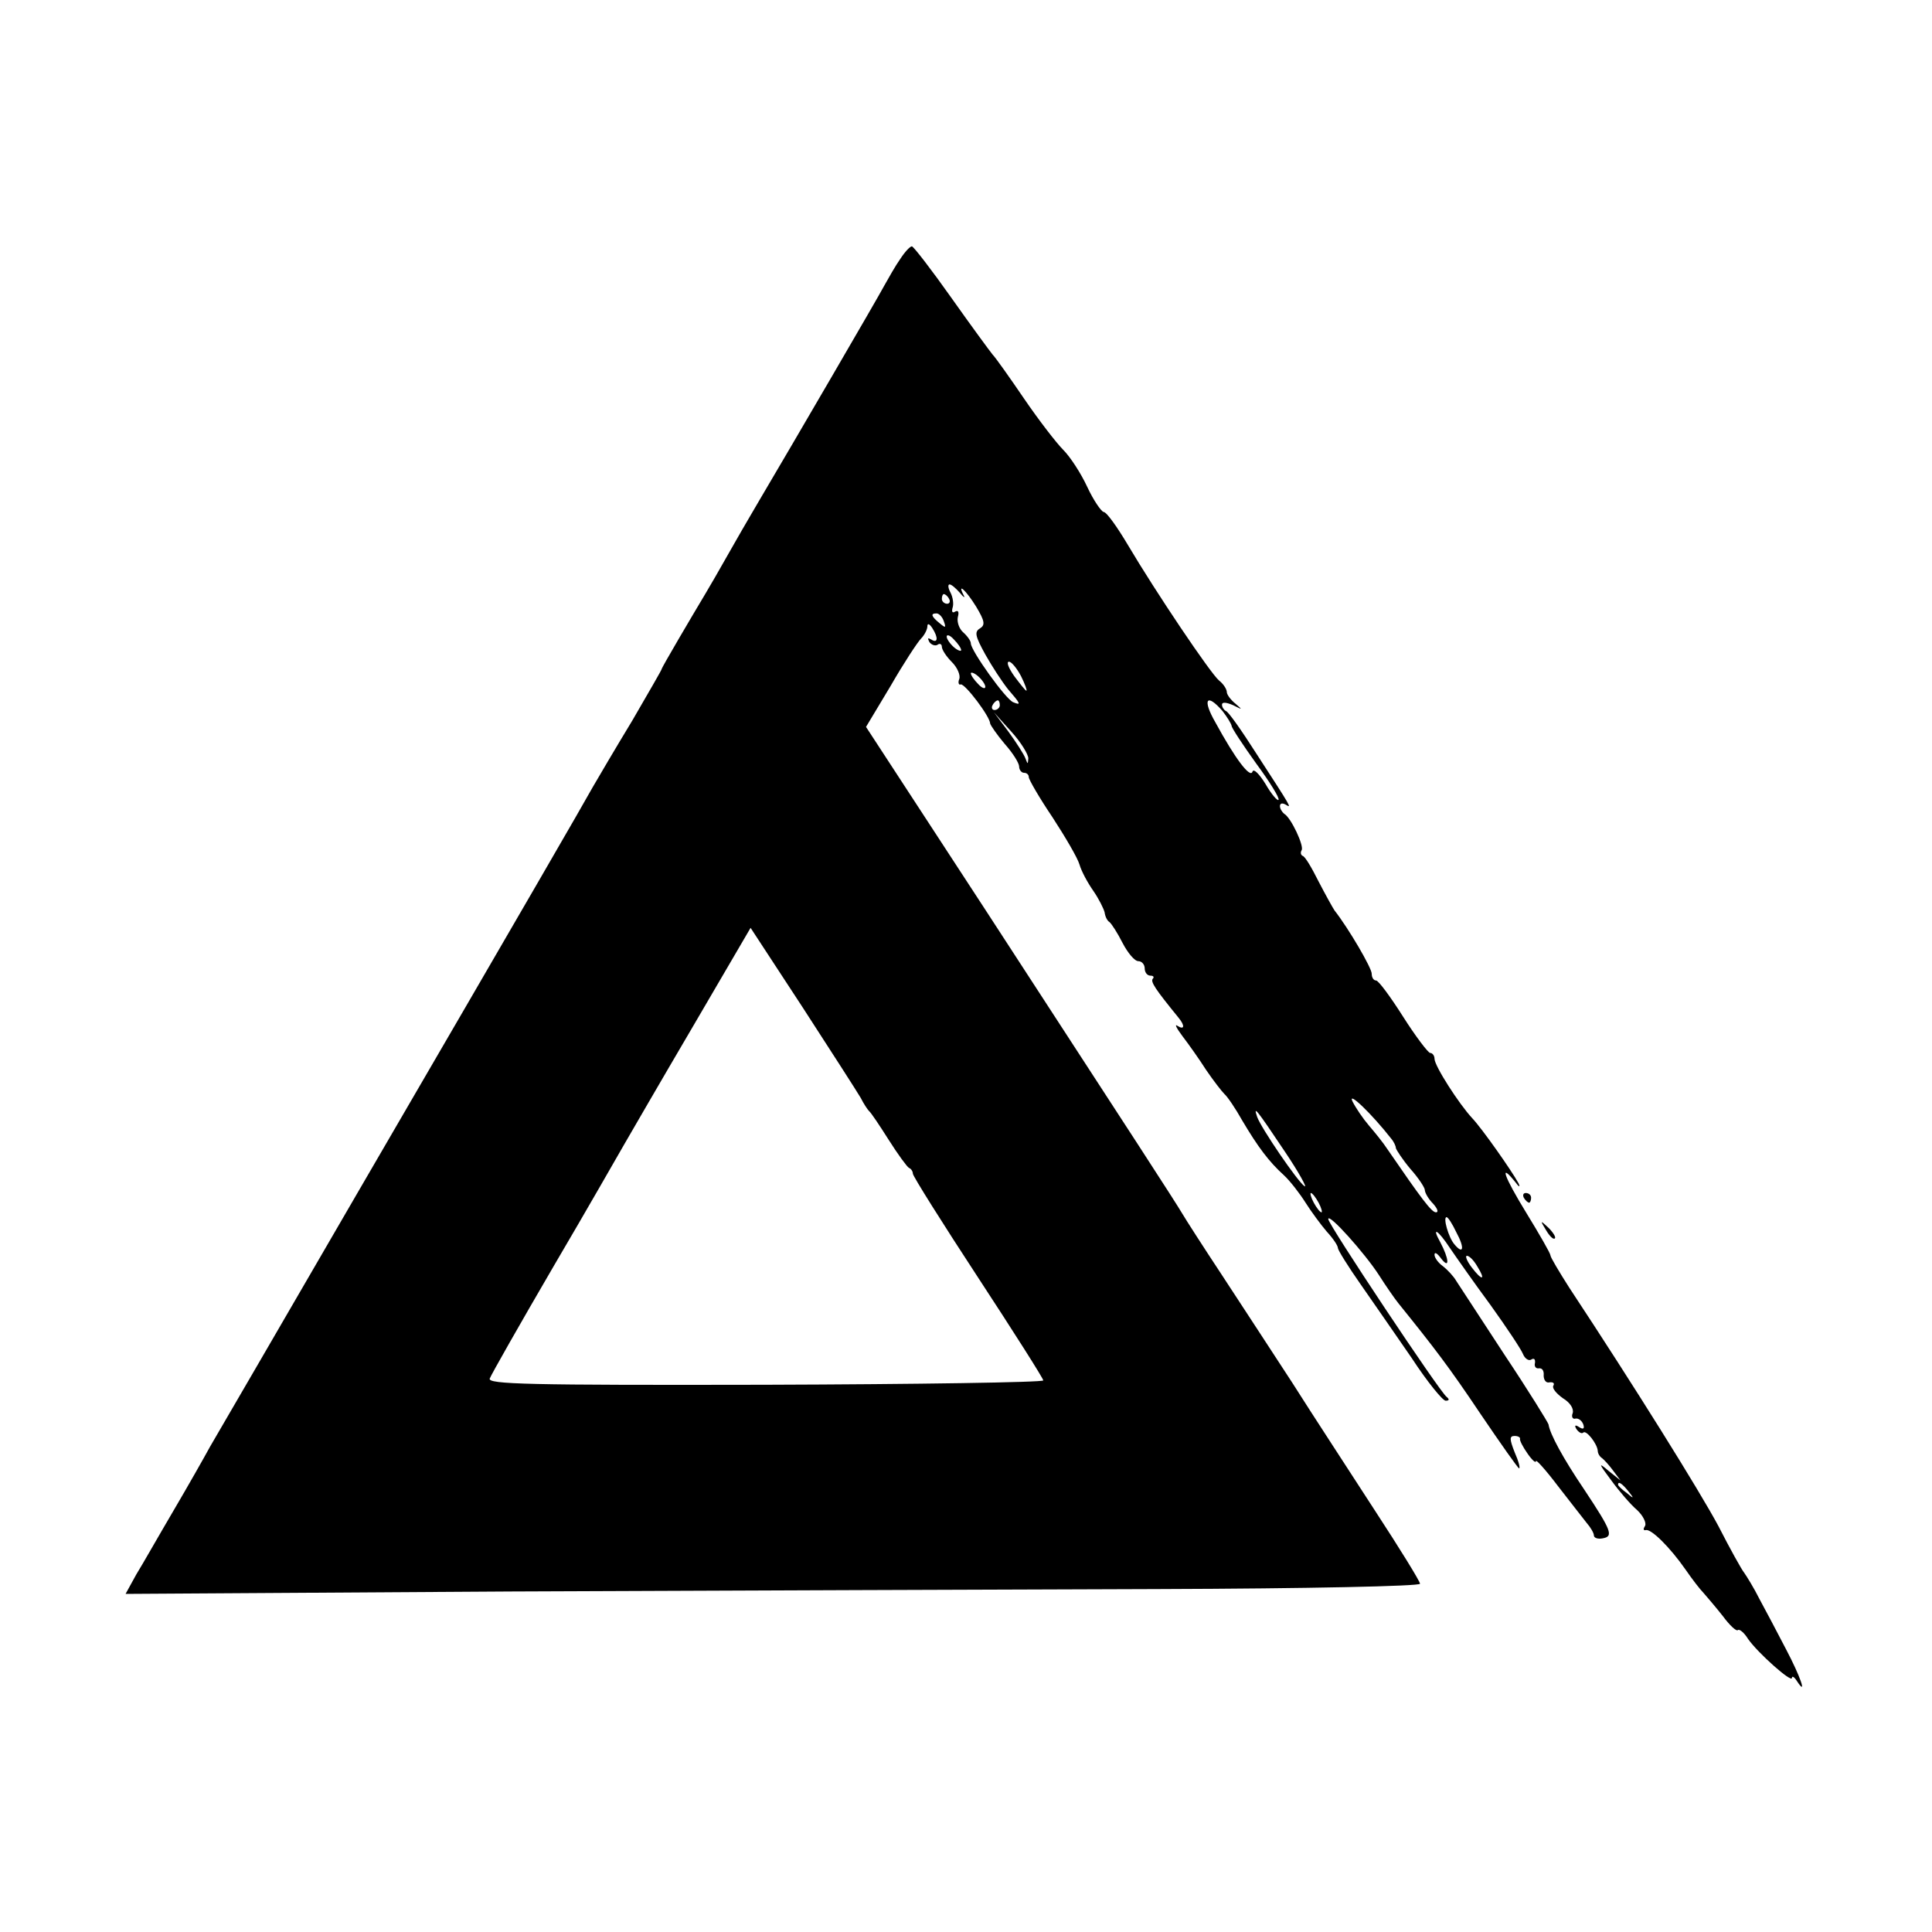
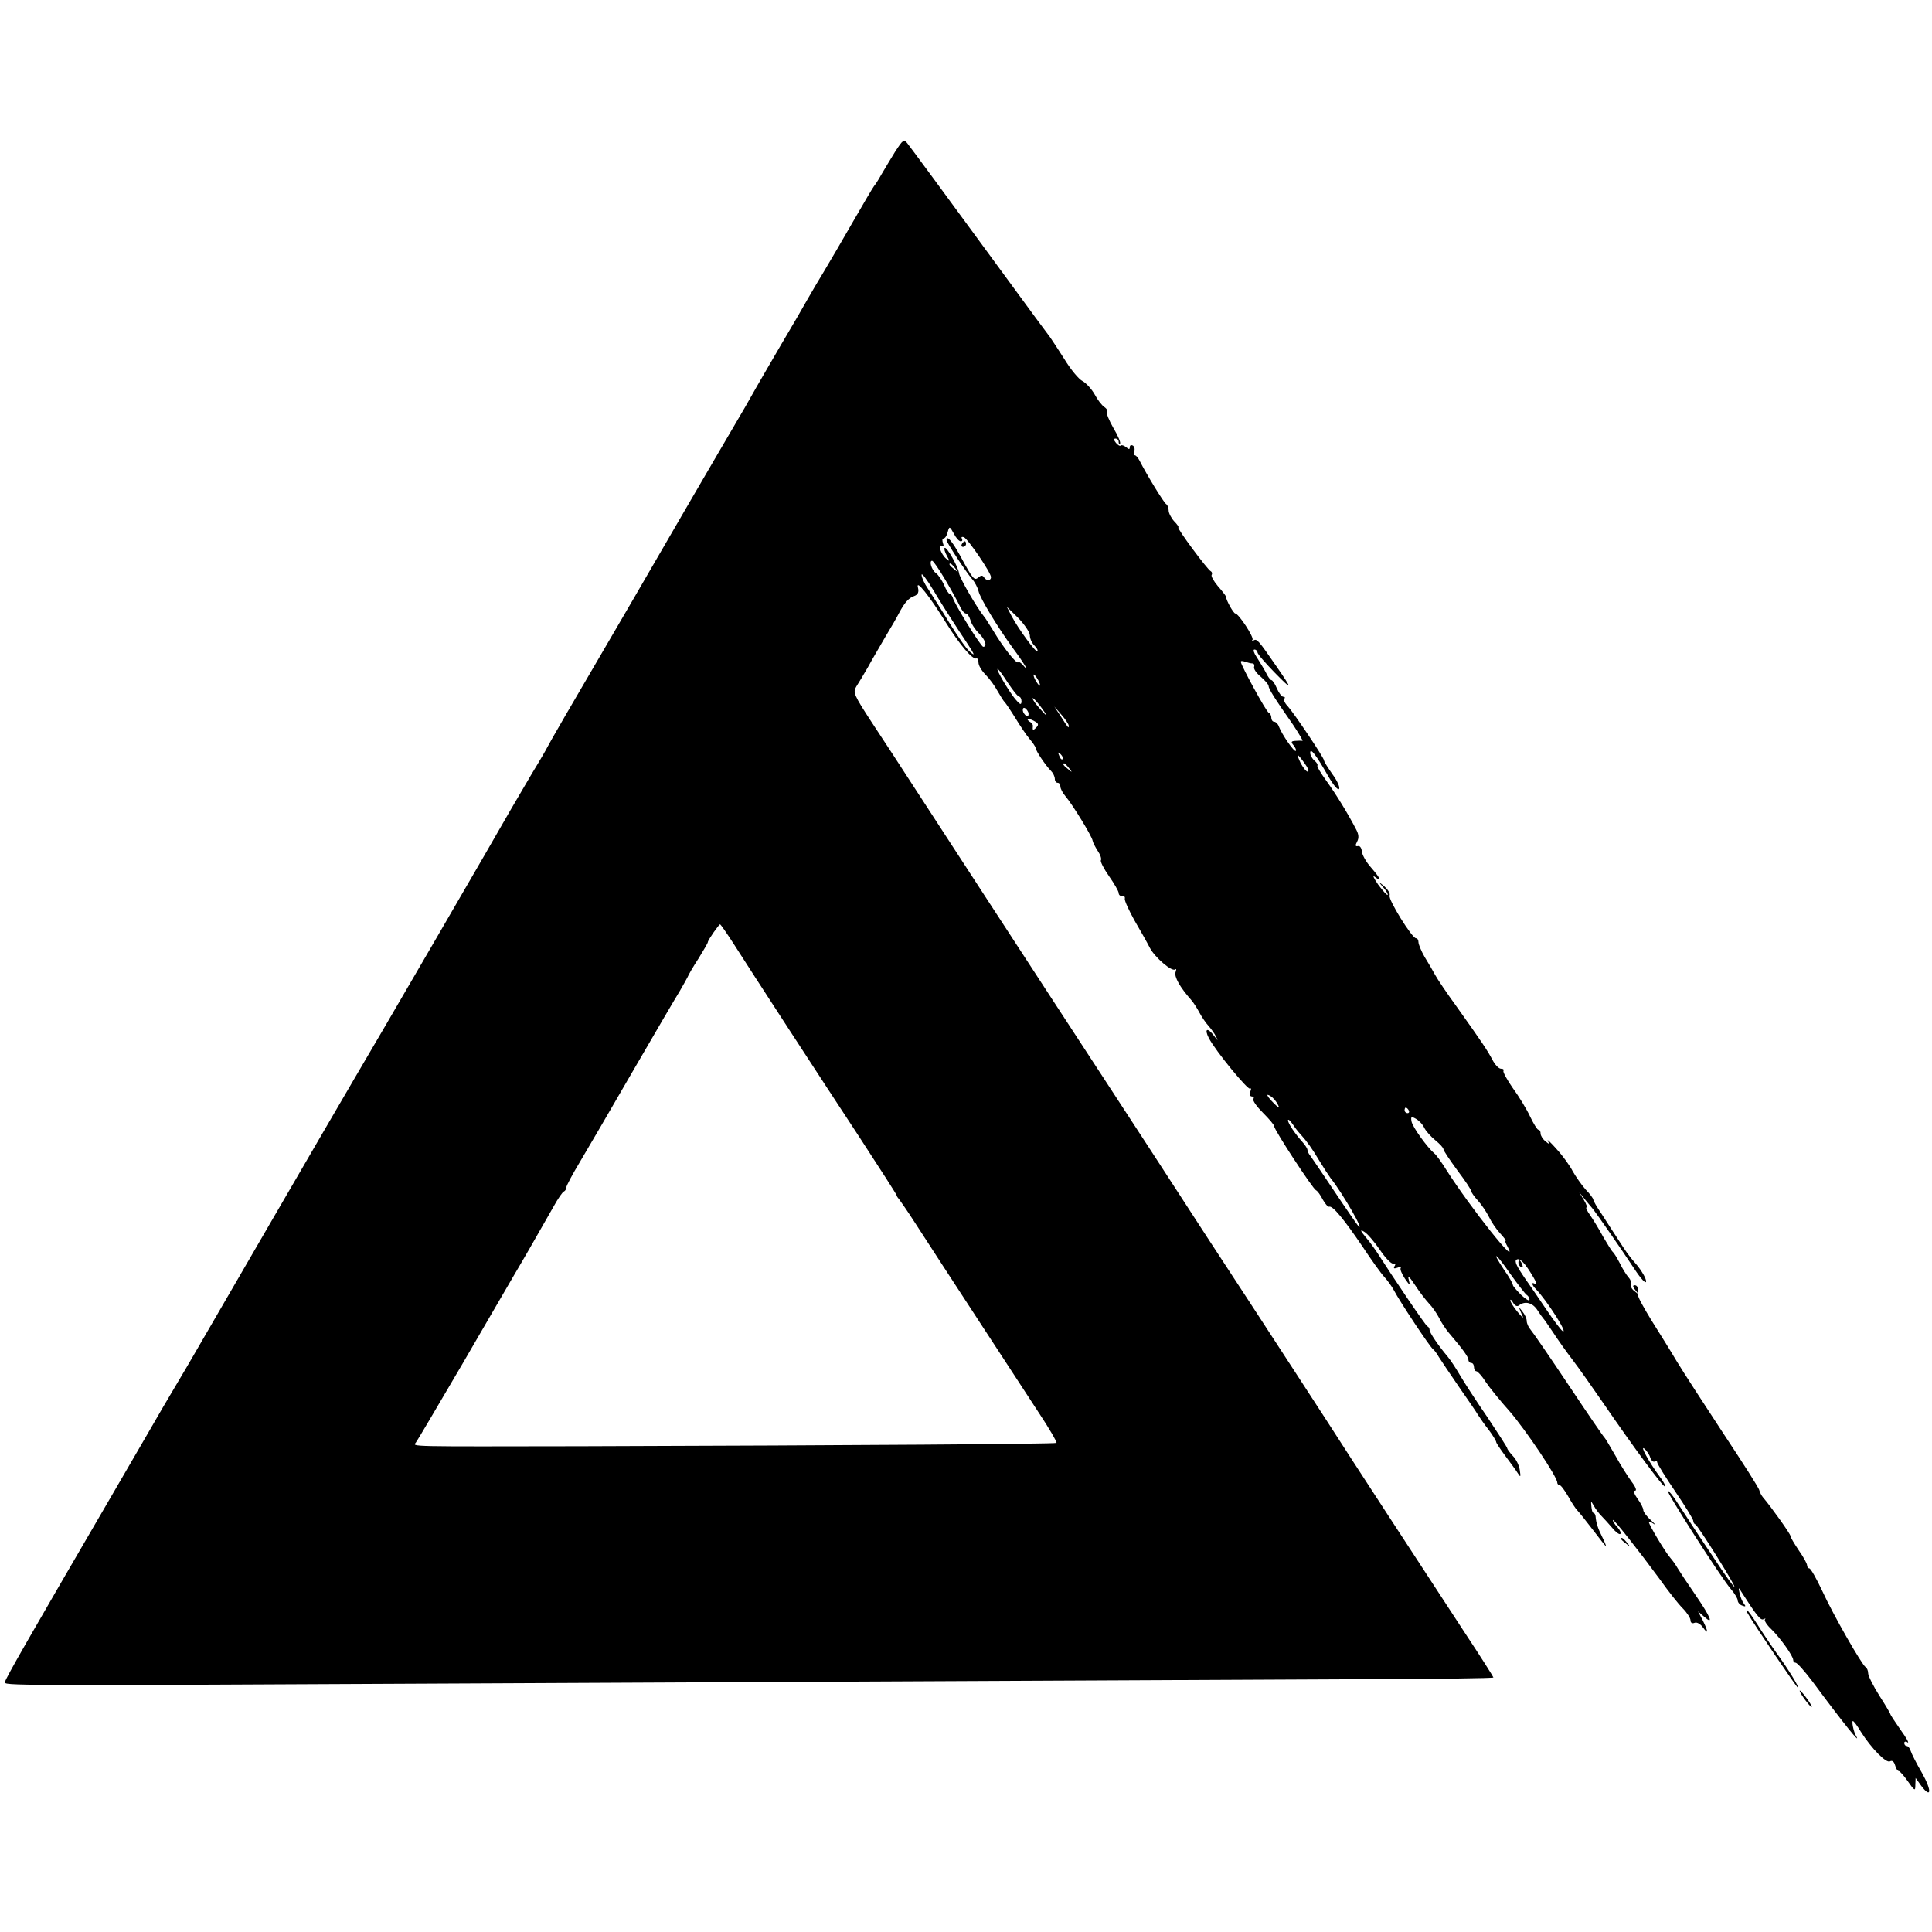
- <svg xmlns="http://www.w3.org/2000/svg" version="1.0" width="400pt" height="400pt" viewBox="0 0 400 400" preserveAspectRatio="xMidYMid meet">
-   <g transform="translate(0,400) scale(0.1,-0.1)" fill="#000000" stroke="none">
-     <path d="M1864 3464 c-10 -14 -24 -39 -33 -55 -12 -23 -195 -337 -256 -440 -5 -9 -32 -54 -58 -100 -26 -46 -52 -91 -57 -99 -27 -45 -90 -152 -90 -155 0 -2 -28 -50 -61 -107 -34 -56 -71 -119 -82 -138 -24 -43 -121 -211 -487 -840 -155 -267 -292 -503 -305 -525 -12 -22 -46 -82 -76 -133 -30 -51 -64 -111 -77 -132 l-22 -40 797 5 c439 2 1042 4 1341 5 312 1 542 6 542 11 0 5 -42 73 -93 151 -51 79 -129 198 -172 266 -44 67 -110 169 -147 225 -37 56 -73 112 -80 124 -16 27 -96 150 -407 628 l-248 380 51 85 c27 47 56 91 63 98 7 7 13 19 13 25 0 7 4 6 10 -3 13 -20 12 -33 -2 -24 -7 4 -8 3 -4 -5 4 -6 12 -9 17 -6 5 4 9 1 9 -4 0 -6 9 -20 21 -32 11 -11 18 -27 15 -35 -3 -7 -1 -13 3 -11 9 2 61 -67 61 -81 1 -4 14 -23 30 -42 17 -19 30 -40 30 -47 0 -7 5 -13 10 -13 6 0 10 -4 10 -9 0 -5 22 -43 49 -83 26 -40 52 -84 56 -98 4 -14 17 -38 29 -55 11 -16 21 -36 23 -44 1 -8 5 -17 10 -20 4 -3 17 -23 27 -43 11 -21 25 -38 33 -38 7 0 13 -7 13 -15 0 -8 5 -15 12 -15 6 0 8 -3 5 -6 -6 -6 5 -22 53 -81 14 -17 12 -26 -2 -17 -7 5 -2 -5 10 -21 13 -17 35 -48 49 -70 15 -22 32 -44 38 -50 6 -5 23 -30 37 -55 32 -54 55 -85 86 -113 13 -12 33 -38 45 -57 12 -19 32 -46 44 -60 13 -14 23 -29 23 -34 0 -4 21 -38 47 -75 25 -36 73 -105 106 -153 32 -49 64 -88 70 -88 8 0 8 3 2 8 -14 10 -245 357 -245 368 0 14 76 -71 105 -116 14 -22 32 -48 40 -58 75 -93 105 -132 170 -229 42 -62 78 -113 80 -113 3 0 -1 15 -9 33 -11 28 -11 34 0 34 7 0 12 -3 11 -6 -1 -3 6 -17 16 -31 9 -13 17 -20 17 -15 0 4 20 -18 45 -51 25 -32 52 -67 60 -77 8 -9 15 -21 15 -26 0 -5 8 -8 18 -6 23 4 19 15 -38 101 -44 65 -71 115 -74 135 -1 4 -41 69 -91 144 -49 75 -94 144 -100 153 -5 9 -18 23 -27 30 -10 7 -18 18 -18 24 0 7 6 3 14 -8 18 -23 16 0 -2 34 -19 34 -5 26 20 -12 13 -19 50 -72 84 -118 33 -46 63 -91 67 -101 4 -10 12 -15 17 -12 6 4 9 1 8 -7 -2 -7 2 -12 8 -11 7 1 11 -5 10 -15 0 -9 5 -16 12 -14 8 1 11 -2 8 -7 -3 -5 6 -16 20 -26 15 -9 23 -22 20 -31 -3 -7 0 -13 6 -11 6 1 13 -4 16 -12 3 -9 0 -11 -8 -6 -9 6 -11 4 -6 -4 5 -7 11 -10 14 -7 6 6 29 -23 30 -38 0 -5 4 -12 9 -15 4 -3 15 -15 23 -26 l15 -20 -25 20 c-21 18 -21 16 6 -20 16 -22 40 -50 53 -61 13 -12 20 -27 17 -33 -4 -6 -4 -10 1 -9 11 4 51 -36 83 -82 13 -19 30 -41 37 -48 7 -8 25 -29 40 -48 14 -19 28 -32 31 -29 3 3 13 -5 21 -18 20 -29 91 -92 91 -81 0 5 5 2 10 -6 23 -35 7 10 -22 65 -17 33 -42 80 -55 104 -12 24 -27 48 -32 55 -5 6 -29 49 -53 96 -39 73 -175 291 -309 494 -21 33 -39 63 -39 67 0 4 -23 44 -50 88 -46 75 -57 106 -23 64 8 -11 11 -12 7 -3 -14 26 -76 114 -96 135 -27 29 -78 108 -78 123 0 6 -4 12 -9 12 -4 0 -30 34 -56 75 -26 41 -51 75 -56 75 -5 0 -9 6 -9 14 0 12 -48 94 -77 131 -4 6 -19 33 -33 60 -14 28 -28 52 -33 53 -4 2 -5 7 -2 12 5 9 -22 67 -36 75 -5 4 -9 11 -9 16 0 6 5 7 12 3 13 -8 13 -8 -61 106 -30 47 -58 87 -63 88 -4 2 -8 8 -8 13 0 6 9 5 23 -1 20 -10 20 -10 5 3 -10 8 -18 19 -18 24 0 6 -7 17 -16 24 -18 15 -131 183 -189 281 -22 37 -44 68 -50 68 -5 1 -21 24 -34 52 -13 28 -35 62 -50 77 -14 14 -51 62 -81 106 -30 44 -59 85 -65 91 -5 6 -44 59 -85 117 -41 58 -78 106 -82 107 -4 0 -15 -12 -24 -26z m123 -691 c8 -10 12 -12 8 -5 -14 27 5 10 26 -24 18 -30 19 -38 8 -45 -12 -7 -10 -16 11 -54 14 -25 35 -57 47 -72 26 -30 28 -34 11 -27 -15 5 -88 107 -88 122 0 5 -7 15 -16 23 -8 7 -13 21 -11 31 3 11 1 15 -5 12 -6 -4 -8 -1 -6 7 3 8 1 22 -4 32 -5 9 -6 17 -2 17 4 0 13 -8 21 -17z m-22 -13 c3 -5 1 -10 -4 -10 -6 0 -11 5 -11 10 0 6 2 10 4 10 3 0 8 -4 11 -10z m-11 -46 c5 -14 4 -15 -9 -4 -17 14 -19 20 -6 20 5 0 12 -7 15 -16z m36 -60 c0 -3 -7 -1 -15 6 -8 7 -15 17 -15 22 0 5 7 3 15 -6 8 -8 15 -18 15 -22z m124 -54 c8 -16 13 -30 11 -30 -2 0 -13 14 -25 30 -12 17 -17 30 -11 30 5 0 16 -13 25 -30z m-74 -22 c0 -5 -7 -3 -15 6 -8 8 -15 18 -15 22 0 3 7 1 15 -6 8 -7 15 -17 15 -22z m30 -38 c0 -5 -5 -10 -11 -10 -5 0 -7 5 -4 10 3 6 8 10 11 10 2 0 4 -4 4 -10z m461 -12 c10 -13 18 -26 19 -31 0 -4 23 -39 51 -78 28 -38 49 -72 46 -75 -2 -3 -15 12 -27 33 -13 21 -25 33 -27 25 -5 -13 -35 26 -77 103 -27 47 -18 61 15 23z m-402 -98 c-1 -13 -1 -13 -6 0 -3 8 -19 33 -35 55 l-30 40 36 -40 c20 -22 35 -47 35 -55z m-347 -703 c6 -12 14 -24 17 -27 4 -3 22 -30 41 -60 19 -30 38 -56 42 -58 5 -2 8 -8 8 -12 0 -5 61 -102 135 -215 74 -113 135 -209 135 -213 0 -4 -259 -8 -576 -9 -492 -1 -575 1 -570 13 3 8 62 112 132 232 70 119 135 233 146 252 11 19 74 128 141 242 l121 207 108 -165 c59 -91 113 -175 120 -187z m1098 -84 c6 -7 10 -16 10 -20 1 -4 14 -24 30 -43 17 -19 30 -39 30 -44 0 -5 7 -18 17 -28 9 -10 12 -18 6 -18 -9 0 -30 28 -100 130 -9 14 -27 36 -39 50 -12 14 -27 36 -34 50 -10 22 40 -26 80 -77z m-220 -27 c29 -43 47 -76 41 -72 -14 9 -89 119 -98 143 -9 26 -2 17 57 -71z m70 -106 c6 -11 8 -20 6 -20 -3 0 -10 9 -16 20 -6 11 -8 20 -6 20 3 0 10 -9 16 -20z m285 -61 c18 -33 15 -48 -4 -25 -12 14 -24 56 -16 56 3 0 12 -14 20 -31z m43 -70 c19 -30 11 -32 -11 -3 -10 13 -14 24 -10 24 5 0 14 -9 21 -21z m313 -466 c13 -16 12 -17 -3 -4 -10 7 -18 15 -18 17 0 8 8 3 21 -13z" />
-     <path d="M3155 1520 c3 -5 8 -10 11 -10 2 0 4 5 4 10 0 6 -5 10 -11 10 -5 0 -7 -4 -4 -10z" />
-     <path d="M3201 1453 c7 -12 15 -20 18 -17 3 2 -3 12 -13 22 -17 16 -18 16 -5 -5z" />
+ <svg xmlns="http://www.w3.org/2000/svg" version="1.0" width="696pt" height="696pt" viewBox="0 0 696 696" preserveAspectRatio="xMidYMid meet">
+   <g transform="translate(0,696) scale(0.1,-0.1)" fill="#000000" stroke="none">
+     <path d="M3225 6414 c-16 -26 -39 -64 -50 -83 -11 -20 -23 -38 -26 -41 -3 -3 -36 -59 -74 -125 -38 -66 -85 -147 -105 -180 -20 -33 -48 -80 -62 -105 -14 -25 -55 -96 -92 -158 -36 -62 -77 -132 -90 -155 -13 -23 -32 -56 -42 -74 -18 -30 -198 -339 -219 -375 -79 -137 -275 -474 -429 -737 -36 -62 -66 -115 -66 -116 0 -1 -24 -43 -54 -92 -29 -49 -64 -109 -78 -133 -42 -75 -482 -832 -558 -960 -52 -88 -562 -966 -587 -1010 -11 -19 -35 -60 -53 -90 -18 -30 -41 -70 -52 -88 -10 -18 -90 -155 -177 -305 -314 -539 -390 -672 -393 -686 -3 -14 -25 -14 1797 -5 2263 11 2744 13 3143 15 232 1 422 3 422 6 0 2 -46 75 -103 161 -140 214 -417 638 -502 771 -38 59 -160 246 -270 415 -110 168 -225 344 -255 391 -104 161 -365 560 -466 715 -102 156 -366 562 -498 765 -39 60 -103 159 -143 219 -68 104 -71 112 -58 133 8 12 27 44 42 70 14 26 43 75 62 108 20 33 42 71 49 85 20 38 35 56 56 63 13 5 17 14 13 30 -9 33 41 -29 102 -128 48 -77 95 -133 109 -127 4 1 7 -6 7 -15 0 -10 11 -29 25 -43 14 -14 34 -41 44 -60 11 -19 22 -37 26 -40 3 -3 20 -28 38 -57 17 -28 40 -62 51 -75 11 -13 21 -27 22 -33 1 -11 36 -63 56 -83 7 -7 13 -20 13 -28 0 -8 5 -14 10 -14 6 0 10 -6 10 -13 0 -8 8 -23 18 -35 25 -29 96 -145 98 -160 1 -7 10 -24 19 -38 9 -13 14 -28 11 -33 -3 -4 10 -30 29 -57 19 -27 35 -55 35 -61 0 -7 6 -12 13 -11 6 2 11 -3 9 -10 -1 -7 15 -42 35 -78 21 -36 46 -80 55 -98 18 -35 81 -89 92 -78 4 3 4 -1 1 -10 -6 -16 16 -55 56 -100 9 -10 22 -31 30 -46 8 -15 22 -36 32 -47 10 -11 23 -29 28 -40 8 -16 6 -15 -7 3 -24 32 -37 27 -19 -8 24 -46 142 -190 149 -182 4 3 4 -1 0 -11 -3 -10 -1 -17 6 -17 6 0 9 -4 5 -9 -3 -6 13 -28 35 -50 22 -22 40 -43 40 -48 0 -13 140 -227 151 -231 5 -2 16 -17 24 -33 9 -16 19 -28 24 -26 13 3 53 -46 119 -143 31 -47 66 -96 78 -109 12 -13 28 -35 36 -50 19 -37 130 -205 141 -212 5 -4 14 -16 20 -27 7 -11 39 -59 72 -107 33 -47 65 -94 70 -103 6 -9 22 -33 38 -53 15 -20 27 -40 27 -44 0 -3 15 -26 33 -50 17 -23 38 -51 44 -61 11 -17 12 -16 8 10 -2 16 -13 39 -25 51 -11 12 -20 24 -20 27 0 4 -33 54 -72 113 -40 58 -84 126 -98 150 -14 24 -34 55 -45 68 -33 39 -65 86 -65 96 0 5 -3 11 -8 13 -6 2 -119 169 -185 272 -7 10 -23 33 -37 49 -20 24 -21 29 -6 20 11 -6 36 -35 56 -64 20 -30 42 -53 49 -51 7 1 10 -2 5 -9 -5 -9 -2 -10 10 -6 9 4 15 3 12 -1 -3 -5 4 -21 15 -38 19 -27 20 -28 14 -4 -5 17 3 11 23 -20 16 -25 39 -54 50 -66 11 -11 27 -34 36 -51 8 -17 24 -41 35 -54 53 -62 71 -88 71 -98 0 -6 5 -11 10 -11 6 0 10 -7 10 -15 0 -8 4 -15 9 -15 4 0 20 -17 33 -38 14 -21 53 -69 87 -107 57 -66 171 -235 171 -256 0 -5 4 -9 8 -9 5 0 18 -18 31 -40 12 -22 27 -45 34 -52 7 -7 32 -39 56 -70 24 -32 45 -58 46 -58 2 0 -4 15 -13 33 -16 32 -22 50 -24 75 -1 6 -4 12 -8 12 -3 0 -6 10 -7 23 -2 21 -2 21 9 2 6 -11 18 -27 27 -36 9 -9 26 -28 39 -43 13 -16 26 -25 29 -22 4 3 -1 14 -10 24 -10 10 -17 22 -17 26 0 9 95 -112 170 -214 29 -41 66 -88 82 -104 15 -15 28 -35 28 -43 0 -9 6 -13 15 -9 8 3 21 -4 30 -17 20 -28 19 -14 -1 26 l-17 32 22 -19 c36 -32 24 -2 -31 78 -29 42 -58 86 -64 96 -6 11 -18 28 -26 37 -18 20 -78 120 -78 130 0 3 8 0 18 -7 9 -7 5 -1 -10 13 -16 14 -28 31 -28 37 0 7 -9 25 -21 41 -12 17 -16 29 -8 29 6 0 1 14 -13 32 -13 18 -40 60 -58 93 -19 33 -36 62 -39 65 -4 3 -62 88 -130 190 -68 102 -130 192 -138 201 -7 8 -13 22 -13 30 0 9 -7 24 -16 35 -14 18 -14 18 -4 -6 11 -23 9 -22 -14 5 -14 17 -25 35 -25 40 0 6 4 2 10 -8 7 -12 15 -15 22 -9 21 16 48 9 65 -17 9 -14 19 -28 22 -31 3 -3 18 -25 35 -50 16 -25 48 -70 71 -100 23 -30 72 -100 110 -155 109 -159 217 -305 222 -300 3 2 -6 19 -20 37 -37 50 -72 114 -54 99 8 -7 18 -21 21 -32 4 -11 11 -17 16 -14 5 4 9 2 9 -3 0 -5 29 -52 65 -105 36 -53 65 -100 65 -106 0 -5 3 -11 8 -13 9 -4 144 -219 140 -224 -2 -2 -35 44 -73 102 -39 58 -77 115 -85 128 -8 12 -28 43 -45 69 -16 26 -33 47 -37 47 -9 0 193 -315 227 -354 14 -16 25 -35 25 -41 0 -7 7 -16 16 -19 13 -5 14 -3 7 6 -6 7 -13 24 -16 38 -5 22 -4 23 6 6 55 -86 70 -105 80 -99 7 3 9 3 5 -1 -3 -4 7 -20 23 -35 32 -31 79 -97 79 -111 0 -6 4 -10 9 -10 5 0 32 -30 60 -67 114 -154 179 -234 157 -196 -9 16 -16 53 -11 53 3 0 16 -17 29 -39 38 -60 92 -115 105 -106 8 4 14 -1 18 -14 3 -12 9 -21 13 -21 4 0 19 -17 33 -37 25 -36 27 -36 27 -13 l1 25 20 -28 c37 -49 39 -18 3 46 -20 34 -38 70 -41 80 -3 9 -9 17 -14 17 -5 0 -9 5 -9 11 0 5 6 7 12 2 7 -4 -4 16 -25 45 -20 29 -37 54 -37 57 0 2 -18 33 -40 67 -22 35 -40 71 -40 80 0 9 -4 19 -9 22 -14 9 -116 187 -156 274 -21 45 -42 82 -47 82 -4 0 -8 5 -8 11 0 6 -13 30 -30 54 -16 24 -30 47 -30 52 0 7 -69 104 -99 139 -5 6 -11 17 -13 25 -1 8 -60 100 -129 204 -69 105 -145 222 -168 260 -23 39 -65 106 -92 149 -27 44 -49 84 -48 90 3 24 -2 36 -12 36 -8 0 -7 -6 2 -17 13 -16 12 -17 -3 -4 -10 7 -15 18 -12 23 3 5 -1 17 -9 26 -8 9 -23 33 -32 52 -10 19 -21 37 -25 40 -4 3 -19 28 -35 55 -15 28 -36 62 -47 78 -11 15 -16 27 -13 27 4 0 0 12 -9 27 l-17 28 20 -25 c12 -14 25 -30 30 -36 15 -19 104 -147 148 -214 25 -38 43 -57 43 -46 0 10 -14 35 -30 55 -37 43 -37 44 -74 101 -16 25 -42 64 -57 88 -16 23 -29 46 -29 50 0 4 -12 21 -28 37 -15 17 -35 46 -46 65 -10 20 -36 56 -58 80 -22 25 -36 38 -32 30 7 -13 5 -13 -9 -1 -9 7 -17 20 -17 27 0 8 -3 14 -8 14 -4 0 -17 21 -30 48 -12 26 -40 72 -62 102 -21 30 -36 58 -34 62 3 5 -1 8 -9 8 -8 0 -22 15 -31 33 -19 35 -34 58 -128 190 -35 48 -70 100 -78 115 -8 15 -25 44 -38 65 -12 21 -22 45 -22 53 0 8 -4 14 -9 14 -14 0 -101 140 -95 154 3 7 -6 21 -18 32 l-23 19 19 -23 c11 -12 17 -24 15 -26 -2 -2 -17 14 -34 37 -16 23 -22 36 -12 28 27 -21 20 -5 -14 34 -18 20 -32 46 -33 58 -1 12 -7 21 -14 19 -10 -2 -10 3 -3 16 7 13 6 26 -3 43 -30 58 -73 128 -107 175 -21 29 -36 54 -33 56 2 3 -2 11 -11 18 -8 7 -15 20 -15 28 0 20 21 -7 66 -86 18 -31 34 -50 38 -44 4 6 -7 30 -24 53 -16 23 -30 45 -30 49 0 10 -107 169 -131 196 -11 11 -16 24 -12 27 3 4 2 7 -4 7 -6 0 -16 14 -23 30 -7 17 -16 30 -20 30 -3 0 -13 12 -20 28 -8 15 -23 39 -33 55 -10 15 -14 27 -8 27 6 0 11 -5 11 -10 0 -6 28 -38 62 -73 65 -66 66 -64 6 23 -65 94 -70 100 -82 93 -6 -3 -8 -3 -4 2 7 8 -50 95 -62 95 -6 0 -33 47 -34 62 -1 3 -14 20 -29 37 -15 18 -25 36 -22 40 3 5 1 11 -3 13 -11 4 -125 158 -117 158 3 0 -3 10 -15 22 -11 12 -20 30 -20 39 0 10 -4 20 -9 23 -8 5 -68 102 -96 157 -5 10 -13 19 -17 19 -4 0 -5 6 -2 14 3 8 1 17 -5 21 -6 3 -11 1 -11 -6 0 -8 -3 -9 -13 0 -8 6 -16 9 -19 6 -3 -3 -11 1 -18 10 -8 10 -9 15 -1 15 6 0 11 -5 11 -12 0 -6 2 -9 5 -6 3 3 -7 28 -24 56 -16 28 -26 53 -23 57 4 4 0 12 -10 19 -9 6 -25 27 -35 46 -11 19 -30 40 -43 47 -13 6 -43 42 -66 80 -24 37 -47 73 -51 78 -5 6 -78 105 -162 220 -229 313 -334 455 -351 477 -14 18 -16 16 -45 -28z m236 -1404 c6 0 7 4 4 10 -3 5 0 7 7 5 15 -6 98 -128 98 -144 0 -14 -17 -14 -25 -1 -5 8 -11 8 -20 0 -15 -13 -20 -7 -66 78 -29 53 -49 76 -49 56 0 -8 70 -115 92 -140 10 -11 20 -31 23 -43 5 -25 68 -129 124 -206 38 -51 64 -94 38 -63 -8 10 -16 15 -19 12 -7 -6 -54 54 -88 111 -14 22 -28 45 -32 50 -29 35 -91 143 -93 160 -3 23 -45 98 -52 91 -3 -2 1 -15 8 -28 11 -20 11 -22 -3 -10 -18 15 -32 56 -15 45 6 -4 8 0 4 10 -3 10 -3 17 2 17 5 0 12 10 15 23 6 22 7 22 22 -5 8 -16 19 -28 25 -28z m-56 -138 c22 -37 45 -79 52 -94 7 -16 17 -28 22 -28 6 0 13 -11 17 -24 3 -13 17 -34 30 -47 23 -22 32 -49 16 -49 -8 0 -105 156 -110 178 -2 6 -7 12 -10 12 -4 0 -14 15 -21 33 -8 17 -21 37 -30 43 -15 11 -25 44 -13 44 4 0 25 -31 47 -68z m36 41 c13 -16 12 -17 -3 -4 -17 13 -22 21 -14 21 2 0 10 -8 17 -17z m10 -220 c62 -93 67 -102 42 -80 -12 10 -45 58 -74 105 -29 48 -64 102 -76 121 -13 19 -23 41 -23 50 0 9 19 -16 43 -56 23 -39 63 -102 88 -140z m259 -22 c0 -11 7 -27 16 -36 9 -9 14 -18 11 -21 -5 -6 -68 80 -93 127 l-17 33 42 -41 c22 -23 41 -51 41 -62z m802 -101 c5 0 8 -5 6 -12 -3 -7 8 -23 24 -36 15 -13 28 -28 28 -33 0 -10 21 -44 89 -141 21 -32 36 -57 33 -57 -4 1 -15 1 -26 0 -15 -1 -16 -4 -6 -16 7 -9 11 -18 8 -20 -5 -6 -50 59 -61 88 -3 9 -11 17 -17 17 -5 0 -10 6 -10 14 0 8 -4 16 -9 18 -9 3 -101 172 -101 184 0 4 7 3 16 0 9 -3 20 -6 26 -6z m-881 -70 c18 -27 36 -50 41 -50 4 0 8 -8 8 -17 -1 -14 -5 -12 -23 9 -25 31 -70 108 -63 108 3 0 19 -22 37 -50z m109 10 c6 -11 8 -20 6 -20 -3 0 -10 9 -16 20 -6 11 -8 20 -6 20 3 0 10 -9 16 -20z m29 -125 c3 -6 -6 3 -21 20 -15 16 -28 34 -28 39 0 8 36 -36 49 -59z m-65 10 c3 -8 1 -15 -3 -15 -5 0 -11 7 -15 15 -3 8 -1 15 3 15 5 0 11 -7 15 -15z m146 -49 c0 -11 0 -11 -29 34 l-23 35 26 -30 c14 -16 26 -34 26 -39z m-120 14 c12 -7 12 -12 2 -22 -11 -11 -13 -9 -11 8 0 4 -5 11 -13 15 -7 5 -8 9 -3 9 6 0 17 -5 25 -10z m98 -135 c-3 -3 -9 2 -12 12 -6 14 -5 15 5 6 7 -7 10 -15 7 -18z m872 -15 c12 -16 17 -30 11 -30 -5 0 -16 14 -25 30 -8 17 -13 30 -11 30 2 0 13 -13 25 -30z m-849 -17 c13 -16 12 -17 -3 -4 -17 13 -22 21 -14 21 2 0 10 -8 17 -17z m-1210 -630 c68 -107 310 -479 456 -701 73 -112 133 -205 133 -208 0 -3 5 -10 11 -17 5 -7 29 -41 52 -77 102 -158 387 -594 449 -689 38 -57 66 -106 64 -109 -5 -4 -709 -9 -1716 -12 -624 -1 -604 -2 -592 13 5 6 80 134 167 282 86 149 172 295 189 325 31 52 74 127 140 243 16 29 33 54 38 55 4 2 8 8 8 14 0 6 22 47 49 92 26 44 114 194 193 331 80 138 155 266 167 285 11 19 24 42 28 50 3 8 21 39 40 68 18 29 33 55 33 58 0 7 40 64 44 64 2 0 23 -30 47 -67z m1957 -573 c17 -27 10 -25 -19 6 -13 14 -17 23 -9 19 9 -3 21 -14 28 -25z m477 -30 c3 -5 1 -10 -4 -10 -6 0 -11 5 -11 10 0 6 2 10 4 10 3 0 8 -4 11 -10z m56 -63 c6 -12 24 -32 40 -45 16 -13 29 -27 29 -32 0 -5 23 -39 50 -76 28 -37 50 -70 50 -75 0 -4 11 -20 24 -34 13 -14 31 -41 40 -59 8 -17 26 -44 40 -59 14 -15 23 -27 20 -27 -3 0 0 -9 7 -21 45 -85 -135 142 -219 274 -18 29 -38 57 -45 62 -24 20 -78 94 -82 115 -3 17 -1 19 15 10 11 -6 25 -20 31 -33z m-446 -23 c25 -28 42 -52 67 -94 15 -25 34 -54 42 -65 43 -53 128 -203 98 -170 -5 6 -44 62 -86 125 -42 63 -81 120 -86 127 -6 7 -10 16 -10 21 0 4 -8 17 -18 28 -26 29 -52 67 -52 78 0 6 8 -1 17 -14 9 -14 22 -30 28 -36z m815 -579 c6 -4 10 -11 10 -17 0 -7 -13 1 -30 17 -16 16 -30 32 -30 36 0 5 -13 28 -30 52 -50 75 -33 66 20 -11 28 -39 55 -74 60 -77z m25 62 c10 -17 13 -27 6 -23 -15 10 -14 -2 2 -18 39 -40 119 -165 96 -151 -6 4 -31 37 -56 74 -24 36 -62 91 -83 121 -26 38 -35 57 -27 62 12 8 31 -12 62 -65z" />
+     <path d="M3465 5000 c-3 -5 -1 -10 4 -10 6 0 11 5 11 10 0 6 -2 10 -4 10 -3 0 -8 -4 -11 -10z" />
+     <path d="M5470 2411 c0 -6 4 -13 10 -16 6 -3 7 1 4 9 -7 18 -14 21 -14 7z" />
+     <path d="M5840 1416 c0 -2 8 -10 18 -17 15 -13 16 -12 3 4 -13 16 -21 21 -21 13z" />
+     <path d="M6296 1148 c24 -42 177 -268 181 -268 6 0 -32 63 -77 125 -20 28 -51 74 -69 103 -18 28 -35 52 -38 52 -2 0 -1 -6 3 -12z" />
+     <path d="M6500 840 c12 -16 24 -30 26 -30 3 0 -4 14 -16 30 -12 17 -24 30 -26 30 -3 0 4 -13 16 -30z" />
  </g>
</svg>
